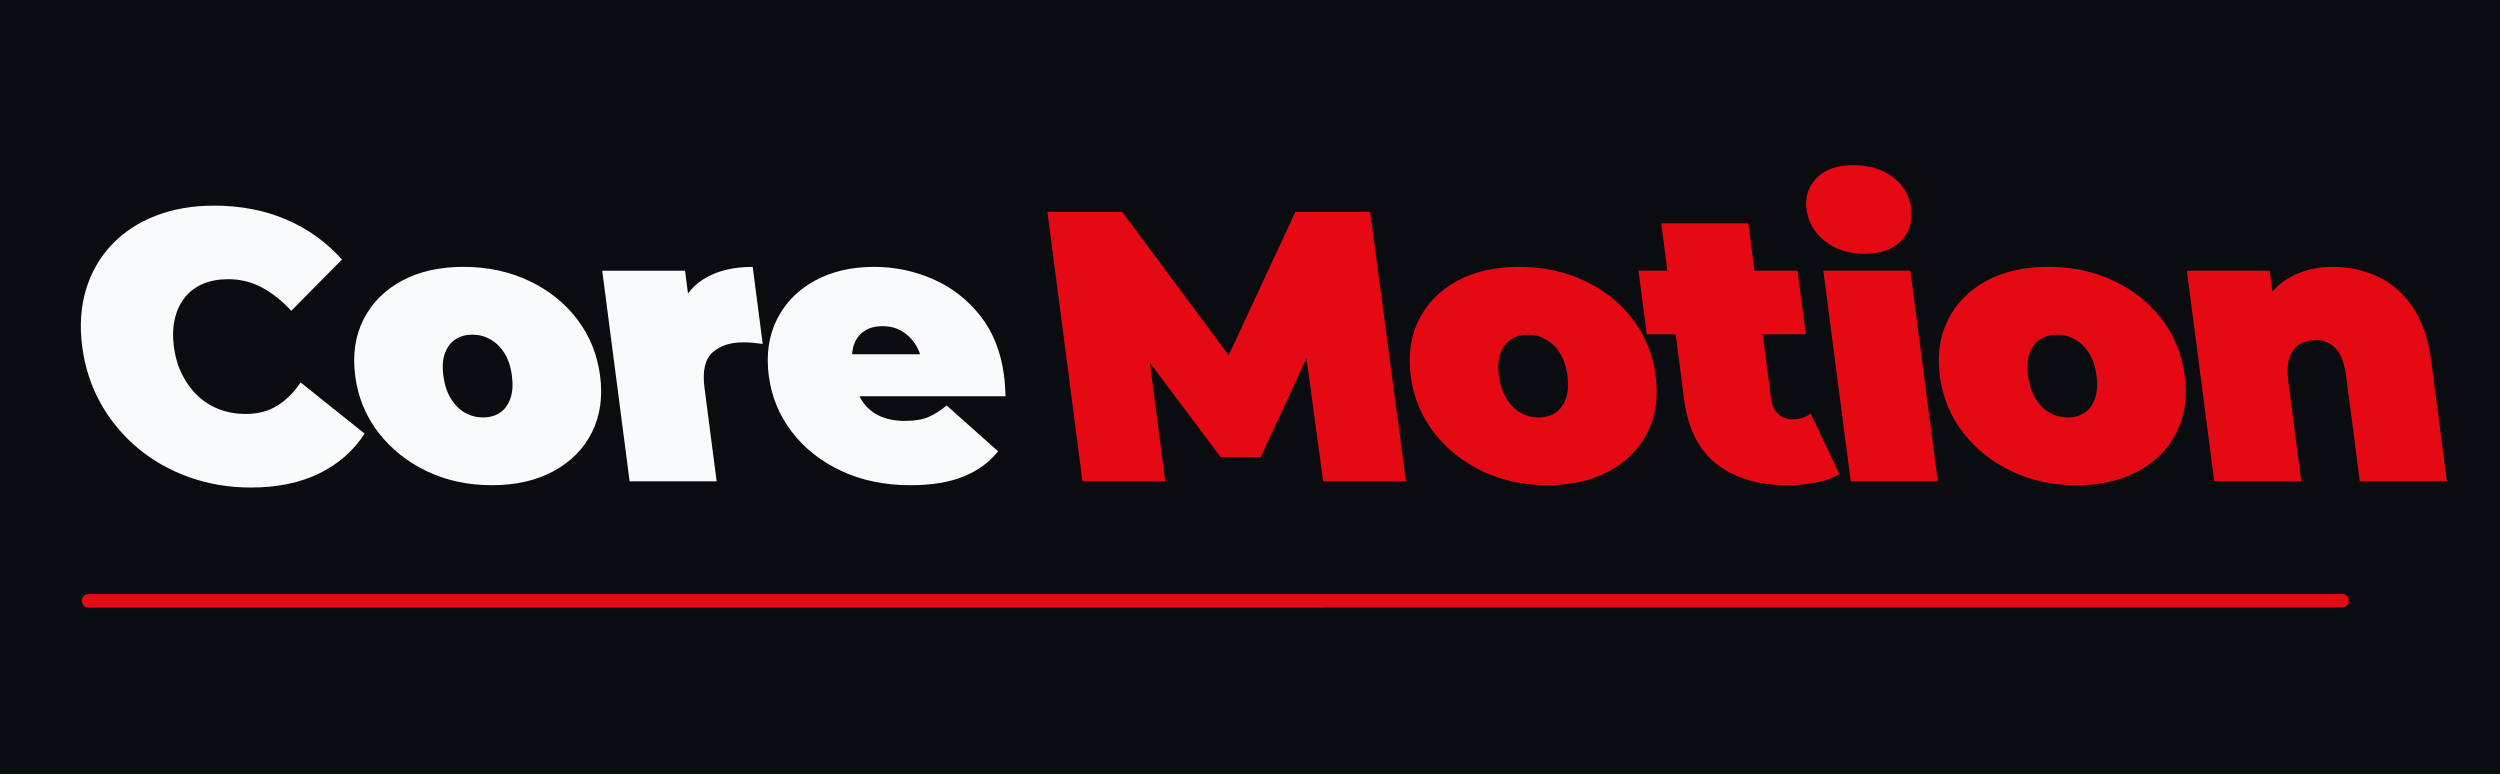
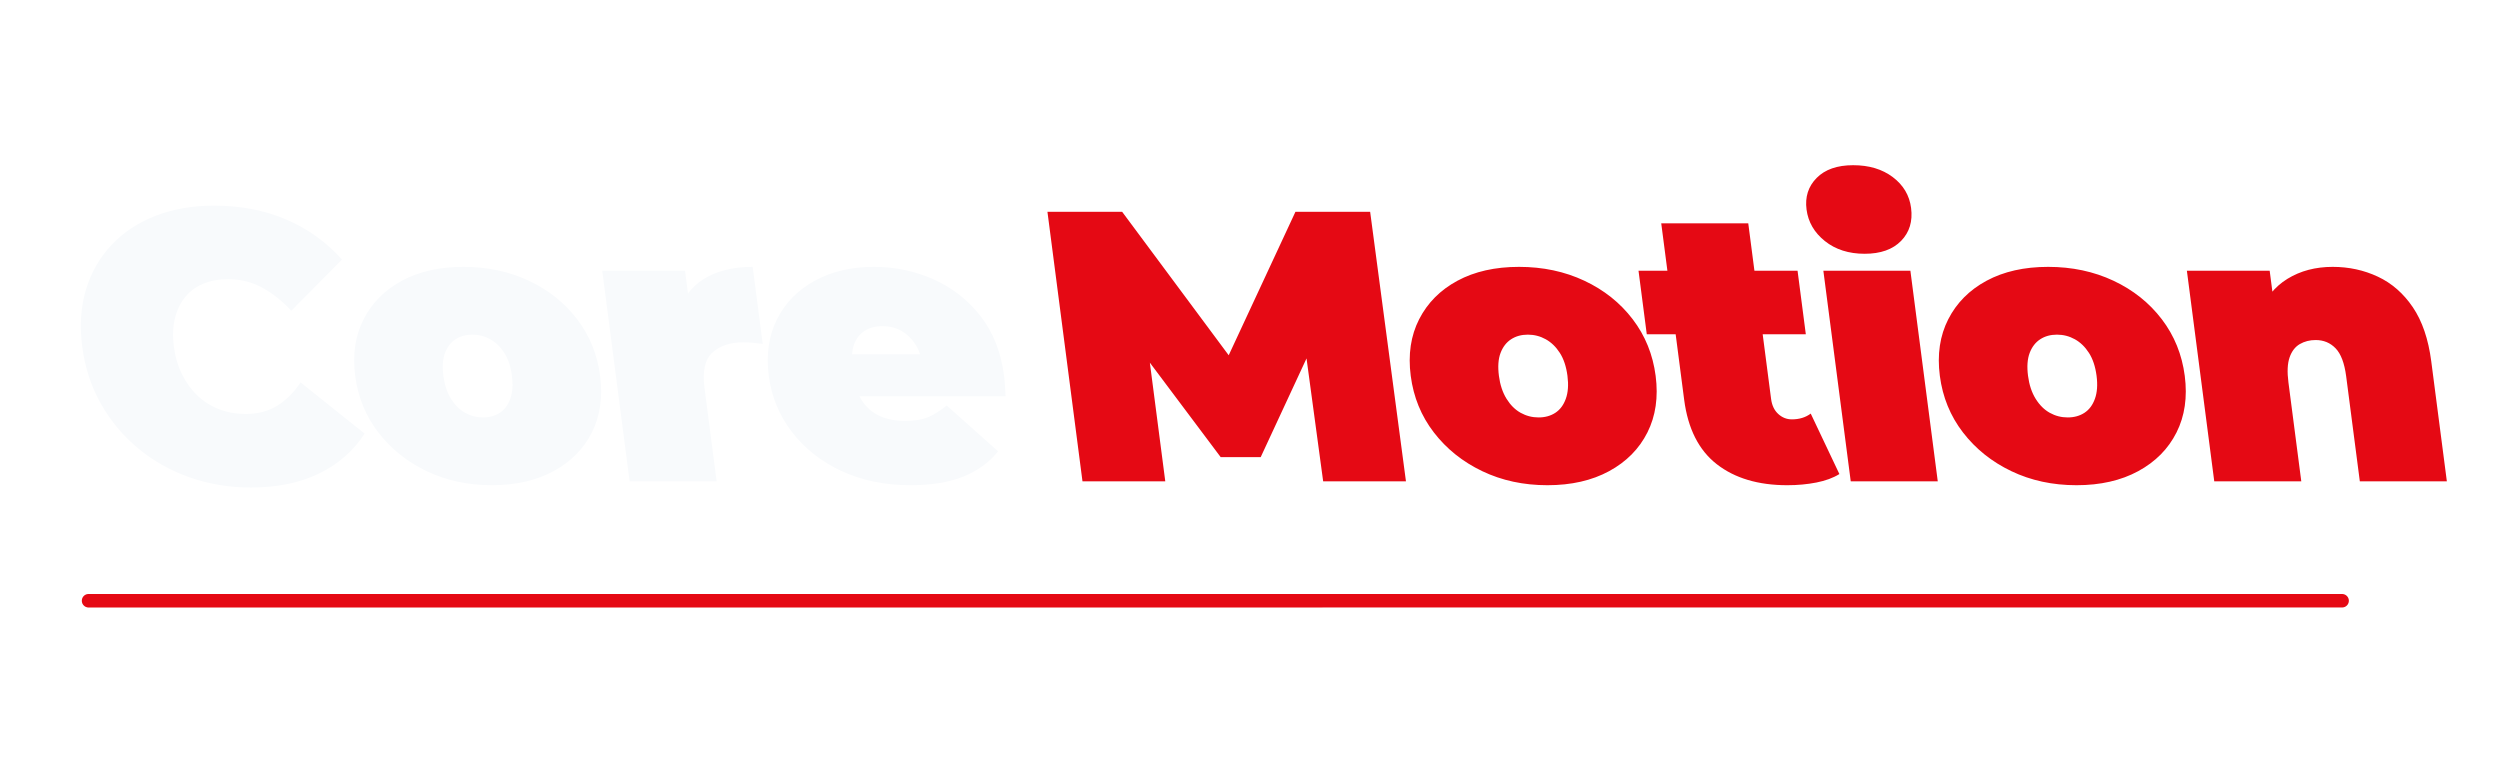
<svg xmlns="http://www.w3.org/2000/svg" width="1298.4" height="402" viewBox="0 0 1298.4 402" role="img" aria-label="CoreMotion — logotipo com régua de velocidade">
  <defs>
    <linearGradient id="lrred" x1="0.08" y1="0" x2="0.82" y2="1" gradientUnits="objectBoundingBox">
      <stop offset="0" stop-color="#FF8A4C" />
      <stop offset="0.14" stop-color="#FF4A34" />
      <stop offset="0.42" stop-color="#EF0F1D" />
      <stop offset="0.72" stop-color="#C40814" />
      <stop offset="1" stop-color="#7C0410" />
    </linearGradient>
    <linearGradient id="lrrim" x1="0.1" y1="0" x2="0.9" y2="1">
      <stop offset="0" stop-color="#FFFFFF" stop-opacity="0.95" />
      <stop offset="0.4" stop-color="#FFD9C2" stop-opacity="0.5" />
      <stop offset="1" stop-color="#FF9C6B" stop-opacity="0" />
    </linearGradient>
    <linearGradient id="lrspec" x1="0" y1="0" x2="0.6" y2="1">
      <stop offset="0" stop-color="#FFFFFF" stop-opacity="0.34" />
      <stop offset="1" stop-color="#FFFFFF" stop-opacity="0" />
    </linearGradient>
  </defs>
-   <rect width="1298.4" height="402" fill="#0B0C10" />
  <path d="M84.216 3.2Q67.416 3.2 52.427 -2.1Q37.438 -7.4 25.664 -17.2Q13.89 -27.0 6.348 -40.4Q-1.194 -53.8 -3.3 -70.0Q-5.406 -86.2 -1.348 -99.6Q2.71 -113.0 11.936 -122.8Q21.162 -132.6 34.773 -137.9Q48.384 -143.2 65.184 -143.2Q85.784 -143.2 102.62 -136.0Q119.456 -128.8 131.624 -115.2L105.282 -88.6Q98.068 -96.4 90.009 -100.7Q81.95 -105.0 72.55 -105.0Q65.15 -105.0 59.462 -102.6Q53.774 -100.2 50.072 -95.6Q46.37 -91.0 44.815 -84.5Q43.26 -78.0 44.3 -70.0Q45.34 -62.0 48.585 -55.5Q51.83 -49.0 56.728 -44.4Q61.626 -39.8 67.938 -37.4Q74.25 -35.0 81.65 -35.0Q91.05 -35.0 97.991 -39.3Q104.932 -43.6 110.118 -51.4L143.376 -24.8Q134.718 -11.4 119.767 -4.1Q104.816 3.2 84.216 3.2Z M209.46 2.0Q190.86 2.0 175.611 -5.3Q160.362 -12.6 150.498 -25.4Q140.634 -38.2 138.476 -54.8Q136.318 -71.4 142.854 -84.2Q149.39 -97.0 162.754 -104.2Q176.118 -111.4 194.718 -111.4Q213.318 -111.4 228.654 -104.2Q243.99 -97.0 253.754 -84.2Q263.518 -71.4 265.676 -54.8Q267.834 -38.2 261.398 -25.4Q254.962 -12.6 241.511 -5.3Q228.06 2.0 209.46 2.0ZM204.884 -33.2Q209.884 -33.2 213.572 -35.6Q217.26 -38.0 219.023 -42.9Q220.786 -47.8 219.876 -54.8Q218.94 -62.0 215.929 -66.7Q212.918 -71.4 208.606 -73.8Q204.294 -76.2 199.294 -76.2Q194.294 -76.2 190.606 -73.8Q186.918 -71.4 185.129 -66.7Q183.34 -62.0 184.276 -54.8Q185.186 -47.8 188.223 -42.9Q191.26 -38.0 195.572 -35.6Q199.884 -33.2 204.884 -33.2Z M281.0 0.0 266.778 -109.4H309.778L314.068 -76.4L305.846 -85.8Q309.182 -98.6 319.35 -105.0Q329.518 -111.4 344.918 -111.4L350.118 -71.4Q347.066 -71.8 344.74 -72.0Q342.414 -72.2 340.014 -72.2Q329.814 -72.2 324.003 -66.9Q318.192 -61.6 319.882 -48.6L326.2 0.0Z M426.86 2.0Q406.86 2.0 390.998 -5.4Q375.136 -12.8 365.259 -25.7Q355.382 -38.6 353.276 -54.8Q351.118 -71.4 357.554 -84.2Q363.99 -97.0 377.154 -104.2Q390.318 -111.4 407.918 -111.4Q424.118 -111.4 438.65 -105.0Q453.182 -98.6 463.12 -86.0Q473.058 -73.4 475.476 -54.8Q475.788 -52.4 475.965 -49.5Q476.142 -46.6 476.254 -44.2H392.054L389.22 -66.0H449.42L433.174 -60.2Q432.342 -66.6 429.457 -71.1Q426.572 -75.6 422.247 -78.1Q417.922 -80.6 412.322 -80.6Q406.722 -80.6 402.947 -78.1Q399.172 -75.6 397.557 -71.1Q395.942 -66.6 396.774 -60.2L397.658 -53.4Q398.568 -46.4 402.018 -41.4Q405.468 -36.4 410.993 -33.9Q416.518 -31.4 423.918 -31.4Q431.518 -31.4 436.158 -33.4Q440.798 -35.4 445.678 -39.4L472.372 -15.6Q465.49 -7.0 454.375 -2.5Q443.26 2.0 426.86 2.0Z" fill="#F8FAFC" transform="translate(46,250)" />
  <path d="M11.4 0.0 -6.8 -140.0H32.0L99.882 -48.6H79.482L122 -140.0H160.8L179.4 0.0H136.4L126.224 -75.2H133.024L103.962 -12.6H83.162L36.224 -75.2H44.624L54.4 0.0Z M252.86 2.0Q234.26 2.0 219.011 -5.3Q203.762 -12.6 193.898 -25.4Q184.034 -38.2 181.876 -54.8Q179.718 -71.4 186.254 -84.2Q192.79 -97.0 206.154 -104.2Q219.518 -111.4 238.118 -111.4Q256.718 -111.4 272.054 -104.2Q287.39 -97.0 297.154 -84.2Q306.918 -71.4 309.076 -54.8Q311.234 -38.2 304.798 -25.4Q298.362 -12.6 284.911 -5.3Q271.46 2.0 252.86 2.0ZM248.284 -33.2Q253.284 -33.2 256.972 -35.6Q260.66 -38.0 262.423 -42.9Q264.186 -47.8 263.276 -54.8Q262.34 -62.0 259.329 -66.7Q256.318 -71.4 252.006 -73.8Q247.694 -76.2 242.694 -76.2Q237.694 -76.2 234.006 -73.8Q230.318 -71.4 228.529 -66.7Q226.74 -62.0 227.676 -54.8Q228.586 -47.8 231.623 -42.9Q234.66 -38.0 238.972 -35.6Q243.284 -33.2 248.284 -33.2Z M377.46 2.0Q354.86 2.0 340.843 -8.9Q326.826 -19.8 323.888 -42.4L311.98 -134.0H357.18L369.036 -42.8Q369.686 -37.8 372.75 -35.0Q375.814 -32.2 379.814 -32.2Q385.614 -32.2 389.624 -35.2L404.506 -3.8Q399.696 -0.8 392.578 0.6Q385.46 2.0 377.46 2.0ZM304.468 -76.4 300.178 -109.4H382.778L387.068 -76.4Z M410.4 0.0 396.178 -109.4H441.378L455.6 0.0ZM417.634 -118.2Q405.234 -118.2 396.976 -124.8Q388.718 -131.4 387.444 -141.2Q386.17 -151.0 392.712 -157.6Q399.254 -164.2 411.654 -164.2Q424.054 -164.2 432.26 -158.0Q440.466 -151.8 441.74 -142.0Q443.092 -131.6 436.563 -124.9Q430.034 -118.2 417.634 -118.2Z M527.66 2.0Q509.06 2.0 493.811 -5.3Q478.562 -12.6 468.698 -25.4Q458.834 -38.2 456.676 -54.8Q454.518 -71.4 461.054 -84.2Q467.59 -97.0 480.954 -104.2Q494.318 -111.4 512.918 -111.4Q531.518 -111.4 546.854 -104.2Q562.19 -97.0 571.954 -84.2Q581.718 -71.4 583.876 -54.8Q586.034 -38.2 579.598 -25.4Q573.162 -12.6 559.711 -5.3Q546.26 2.0 527.66 2.0ZM523.084 -33.2Q528.084 -33.2 531.772 -35.6Q535.46 -38.0 537.223 -42.9Q538.986 -47.8 538.076 -54.8Q537.14 -62.0 534.129 -66.7Q531.118 -71.4 526.806 -73.8Q522.494 -76.2 517.494 -76.2Q512.494 -76.2 508.806 -73.8Q505.118 -71.4 503.329 -66.7Q501.54 -62.0 502.476 -54.8Q503.386 -47.8 506.423 -42.9Q509.46 -38.0 513.772 -35.6Q518.084 -33.2 523.084 -33.2Z M599.2 0.0 584.978 -109.4H627.978L632.138 -77.4L622.342 -86.6Q627.13 -99.0 637.224 -105.2Q647.318 -111.4 660.718 -111.4Q673.318 -111.4 684.181 -106.3Q695.044 -101.2 702.348 -90.4Q709.652 -79.6 711.888 -62.4L720.0 0.0H674.8L667.702 -54.6Q666.376 -64.8 662.217 -69.1Q658.058 -73.4 651.858 -73.4Q647.258 -73.4 643.631 -71.3Q640.004 -69.2 638.328 -64.4Q636.652 -59.6 637.718 -51.4L644.4 0.0Z" fill="#E50914" transform="translate(550.8,250)" />
  <path d="M46 312H686" stroke="#FF6A45" stroke-width="7" stroke-linecap="round" opacity="0.25" />
  <path d="M46 312H1216.4" stroke="#E50914" stroke-width="7" stroke-linecap="round" />
</svg>
